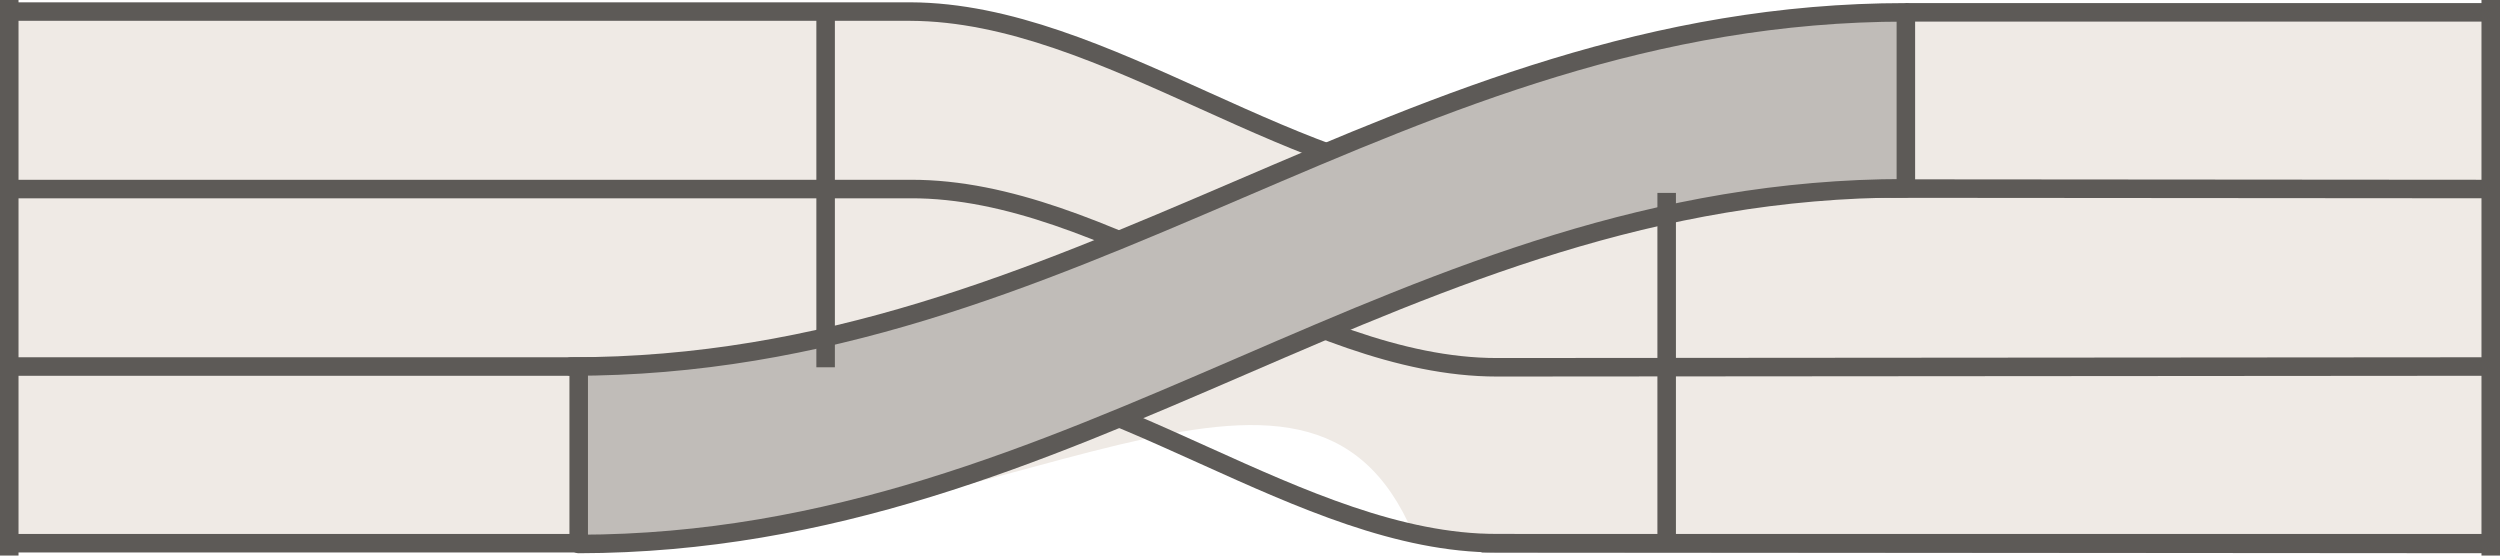
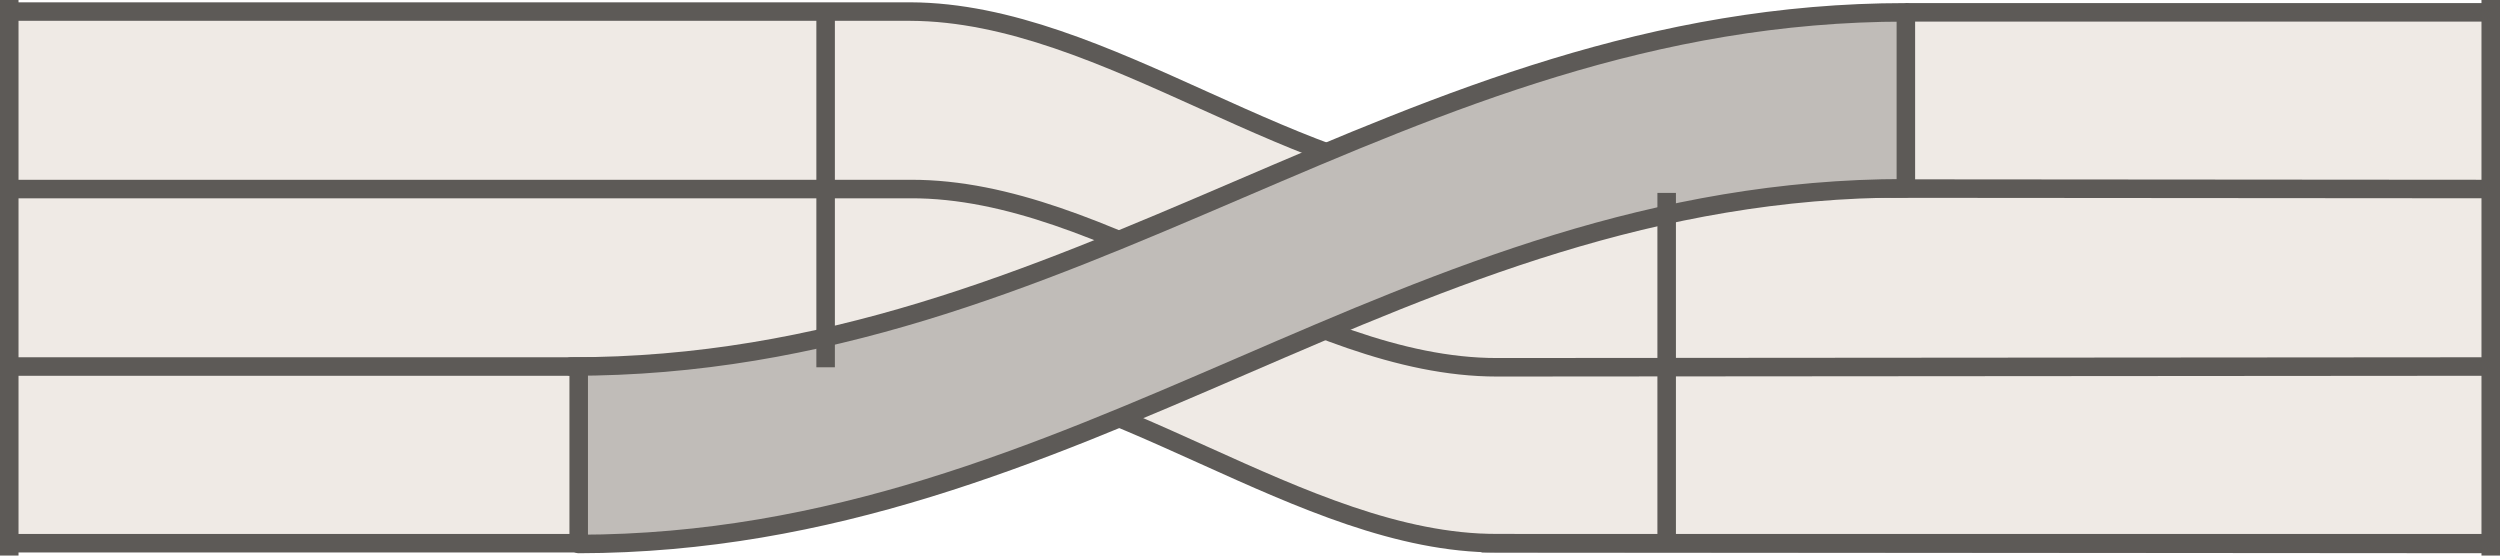
<svg xmlns="http://www.w3.org/2000/svg" width="162" height="36" viewBox="-81.0 -18.0 162 36">
-   <path d="M -81 -17.25 L -22 -17.25 C -9.3 -17.2 3.3 -5.8 16.0 -5.8 L 42.5 -5.75 L 42.5 -17.25 L 81 -17.25 L 81 17.25 L 16 17.25 C 14.20 17.25 12.39 17.02 10.59 16.62 C 3.69 0.34 -15.48 17.25 -43.50 17.25 L -81 17.25 Z" fill="#efeae5" />
+   <path d="M -81 -17.25 L -22 -17.25 C -9.3 -17.2 3.3 -5.8 16.0 -5.8 L 42.5 -5.75 L 42.5 -17.25 L 81 -17.25 L 81 17.25 L 16 17.25 C 7.86 17.25 -0.27 12.51 -8.41 9.11 C -19.20 13.54 -30.38 17.25 -43.50 17.25 L -81 17.25 Z" fill="#efeae5" />
  <path d="M -81 -17.25 L -22 -17.25 C -9.3 -17.2 3.3 -5.8 16.0 -5.8 L 81 -5.75" fill="none" stroke="#5d5a57" stroke-width="1.2" stroke-linecap="round" />
  <path d="M -81 -5.75 L -22 -5.75 C -9.3 -5.8 3.3 5.8 16.0 5.8 L 81 5.75" fill="none" stroke="#5d5a57" stroke-width="1.2" stroke-linecap="round" />
  <path d="M -81 5.75 L -22 5.75 C -9.3 5.8 3.3 17.2 16.0 17.2 L 81 17.25" fill="none" stroke="#5d5a57" stroke-width="1.2" stroke-linecap="round" />
  <path d="M -44 5.75 C -11.1 5.8 9.6 -17.2 42.5 -17.2 L 42.5 -5.75 C 9.8 -5.8 -10.8 17.2 -43.5 17.2 Z" fill="#c0bcb8" />
  <path d="M -44 5.75 C -11.1 5.8 9.6 -17.2 42.5 -17.2" fill="none" stroke="#5d5a57" stroke-width="1.2" stroke-linecap="round" />
  <path d="M -43.5 17.25 C -10.8 17.2 9.8 -5.8 42.5 -5.8" fill="none" stroke="#5d5a57" stroke-width="1.2" stroke-linecap="round" />
  <path d="M 42.5 -17.2 L 80.0 -17.2" fill="none" stroke="#5d5a57" stroke-width="1.2" stroke-linecap="butt" />
  <path d="M -80.0 17.2 L -43.5 17.2" fill="none" stroke="#5d5a57" stroke-width="1.2" stroke-linecap="butt" />
  <path d="M 15.0 17.2 L 80.0 17.2" fill="none" stroke="#5d5a57" stroke-width="1.2" stroke-linecap="butt" />
  <path d="M -27.5 -17.2 L -27.5 5.8" fill="none" stroke="#5d5a57" stroke-width="1.2" stroke-linecap="butt" />
  <path d="M 27.0 -5.5 L 27.0 17.2" fill="none" stroke="#5d5a57" stroke-width="1.2" stroke-linecap="butt" />
  <path d="M 42.5 -17.2 L 42.5 -5.8" fill="none" stroke="#5d5a57" stroke-width="1.2" stroke-linecap="butt" />
  <path d="M -43.5 5.8 L -43.5 17.2" fill="none" stroke="#5d5a57" stroke-width="1.2" stroke-linecap="butt" />
  <rect x="-81.00" y="-18.00" width="1.20" height="36.00" rx="0.00" fill="#5d5a57" stroke="none" stroke-width="0.8" />
  <rect x="79.80" y="-18.00" width="1.20" height="36.00" rx="0.00" fill="#5d5a57" stroke="none" stroke-width="0.8" />
</svg>
